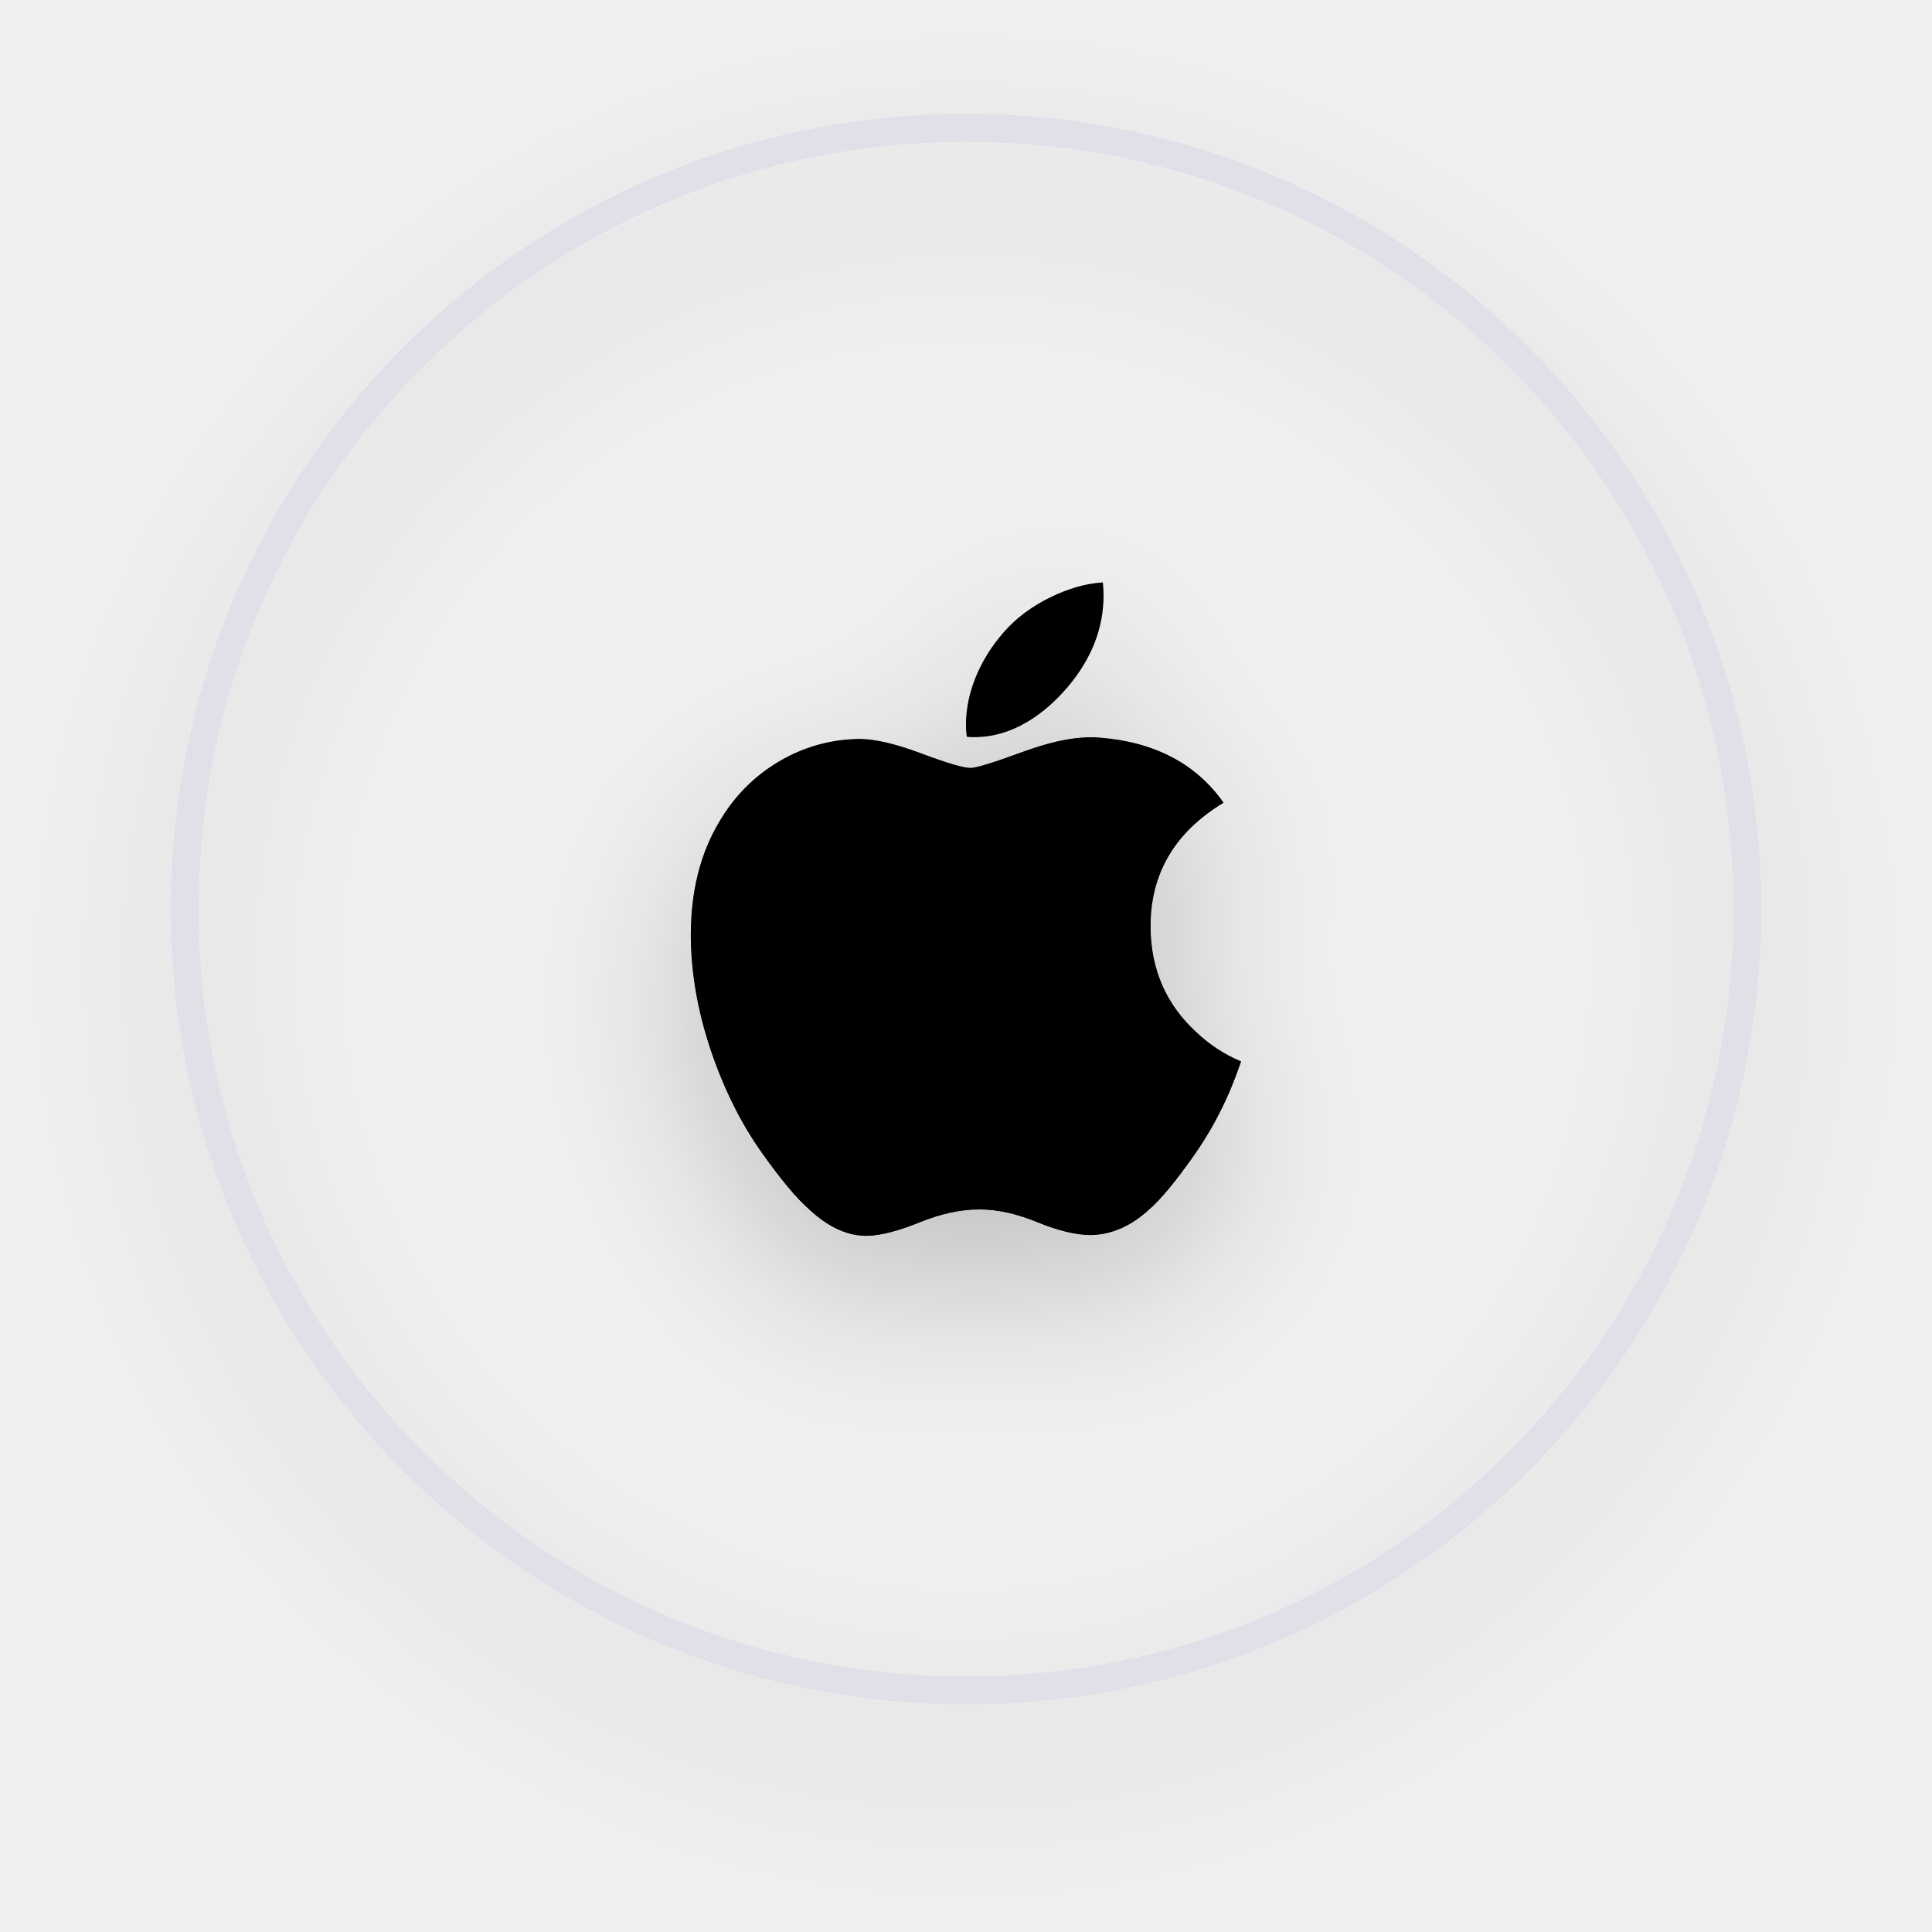
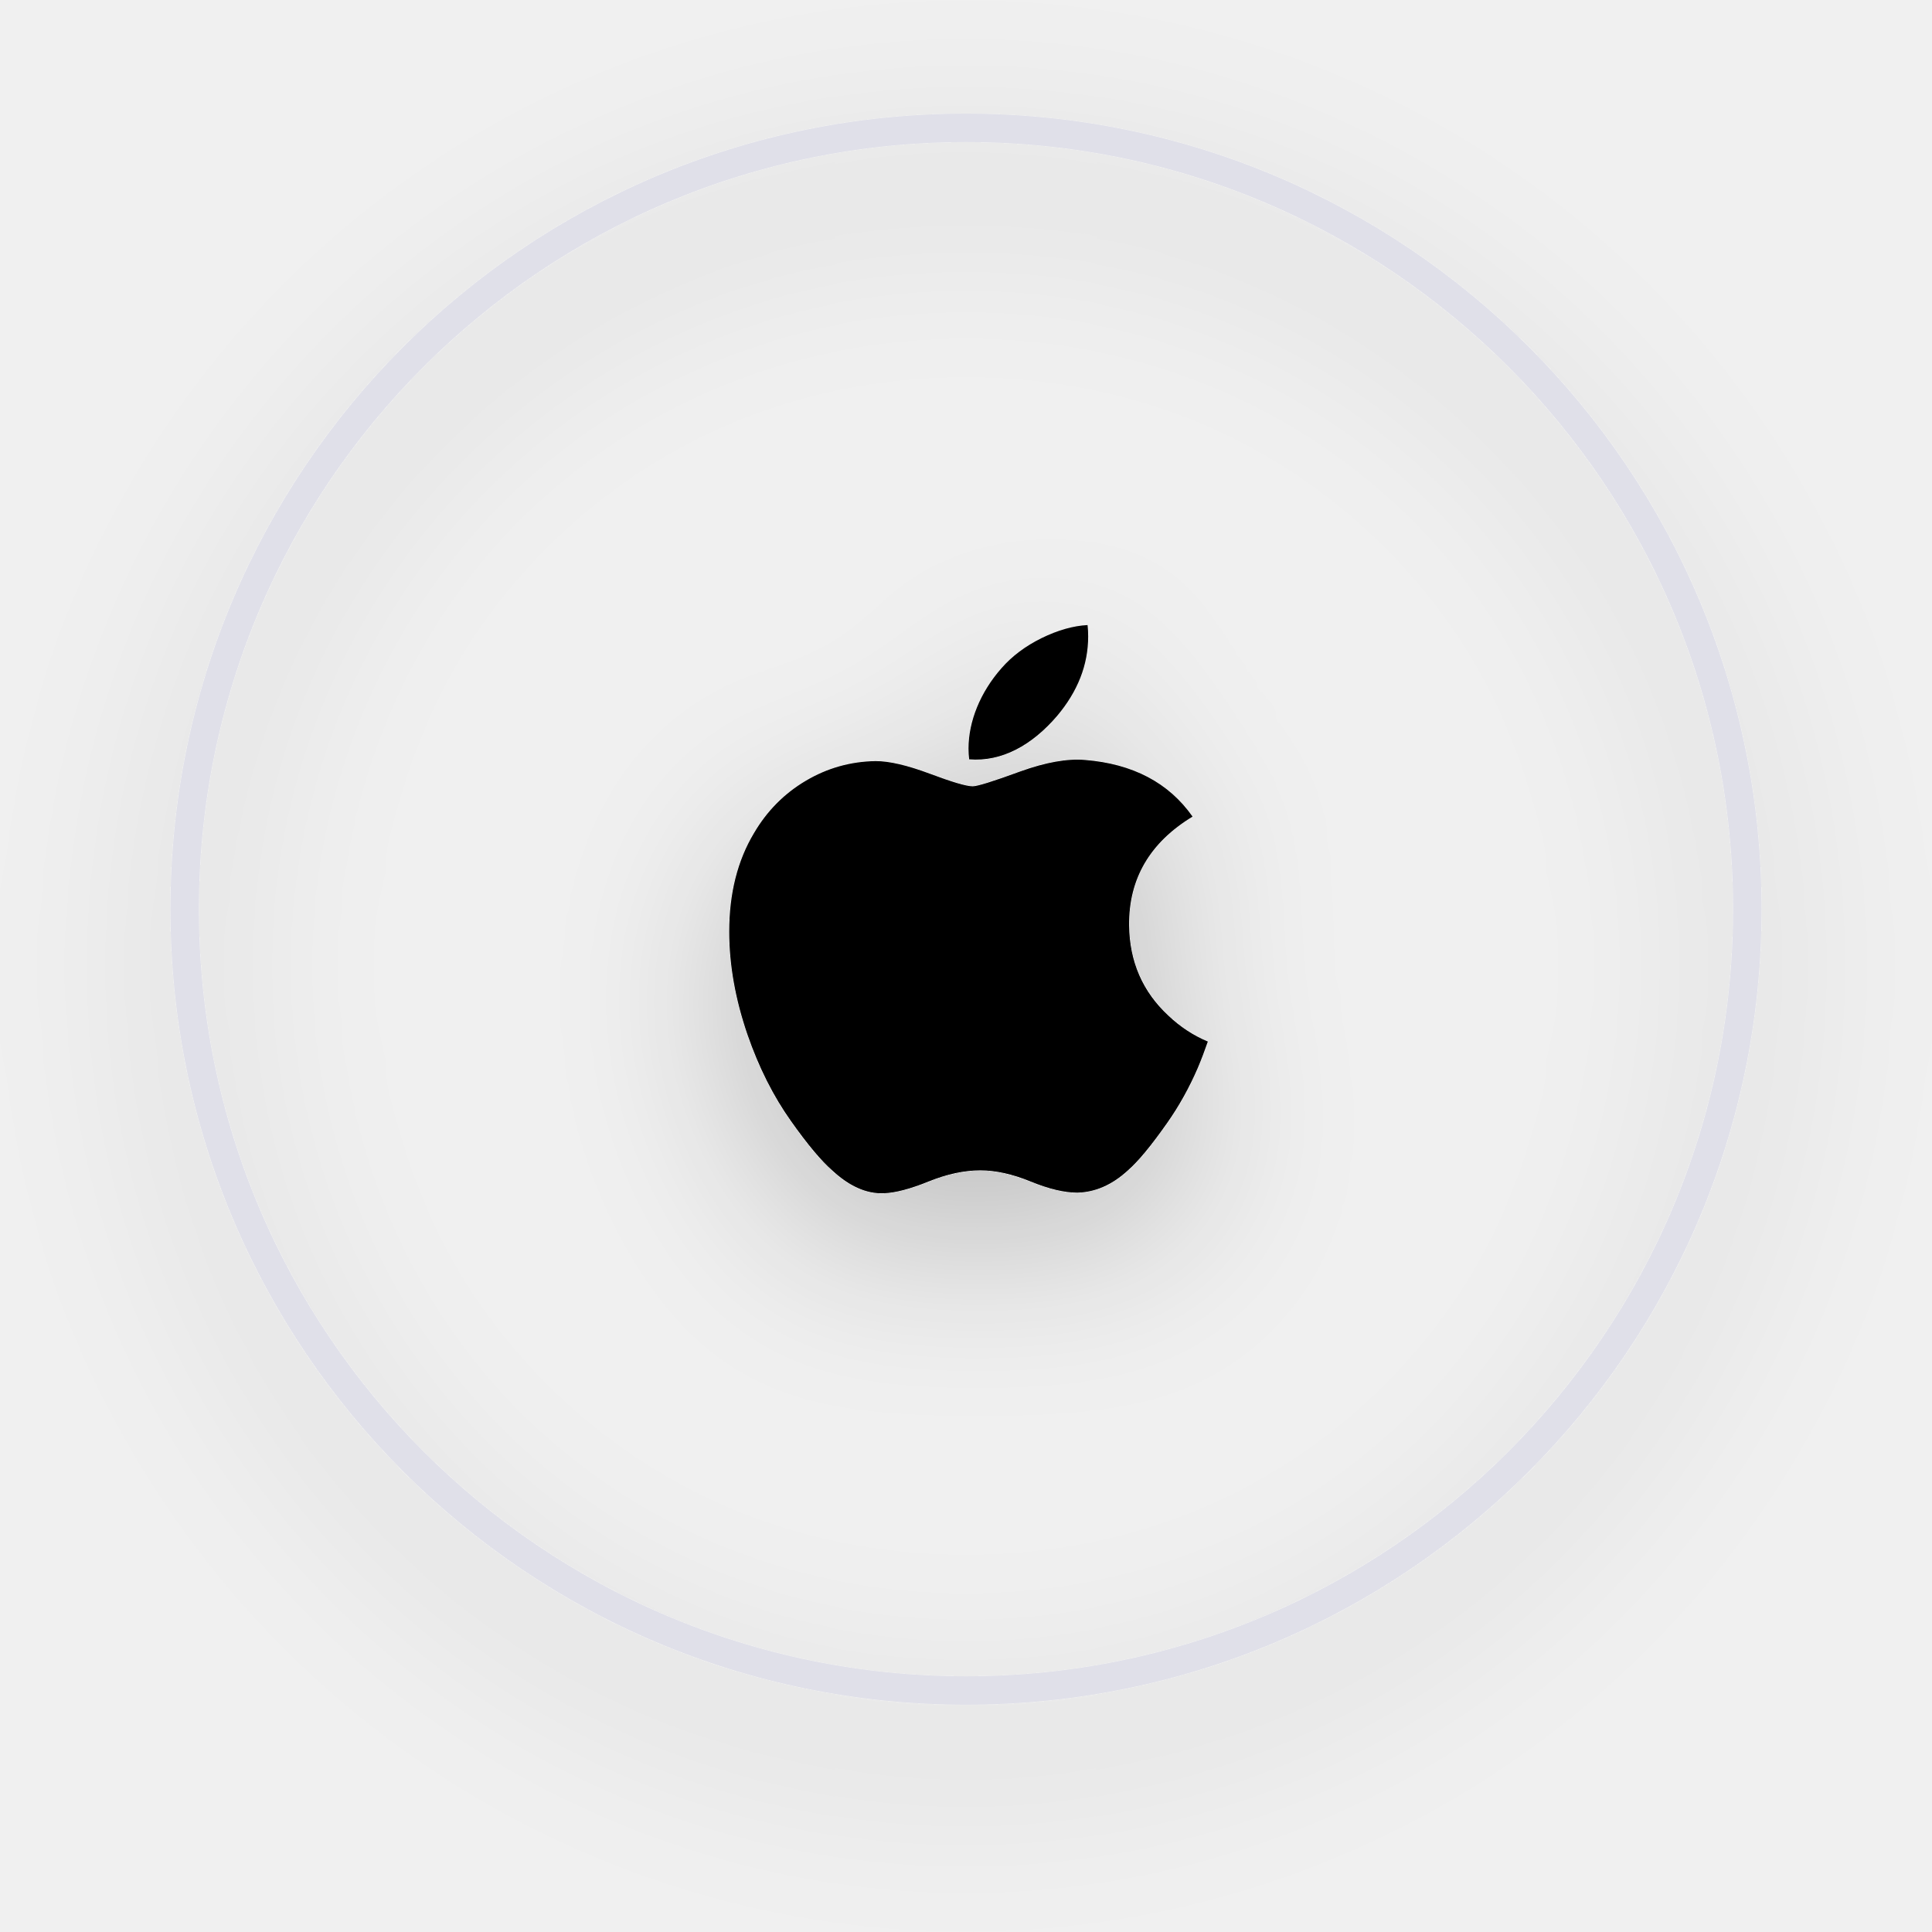
<svg xmlns="http://www.w3.org/2000/svg" width="68" height="68" viewBox="0 0 68 68" fill="none">
-   <g filter="url(#filter0_d_4585_52115)">
+   <g filter="url(#filter0_d_4639_43295)">
    <rect x="6.5" y="4.5" width="55" height="55" rx="27.5" stroke="#E0E0E9" />
-     <path d="M43.28 38.424C42.932 39.227 42.52 39.967 42.043 40.647C41.393 41.574 40.861 42.216 40.45 42.572C39.814 43.157 39.133 43.457 38.403 43.474C37.879 43.474 37.248 43.325 36.512 43.022C35.774 42.721 35.096 42.572 34.476 42.572C33.826 42.572 33.129 42.721 32.383 43.022C31.636 43.325 31.034 43.482 30.574 43.498C29.874 43.528 29.176 43.22 28.48 42.572C28.036 42.185 27.48 41.52 26.814 40.579C26.1 39.574 25.512 38.408 25.052 37.08C24.559 35.644 24.312 34.254 24.312 32.909C24.312 31.367 24.646 30.038 25.313 28.924C25.837 28.029 26.535 27.323 27.407 26.805C28.28 26.287 29.224 26.023 30.239 26.006C30.795 26.006 31.524 26.178 32.43 26.516C33.333 26.855 33.913 27.026 34.167 27.026C34.358 27.026 35.002 26.826 36.094 26.425C37.127 26.053 37.998 25.899 38.713 25.96C40.648 26.116 42.102 26.879 43.068 28.253C41.338 29.302 40.482 30.77 40.499 32.654C40.514 34.122 41.047 35.343 42.093 36.313C42.567 36.763 43.097 37.111 43.686 37.358C43.558 37.728 43.423 38.083 43.28 38.424ZM38.842 20.96C38.842 22.11 38.422 23.184 37.584 24.178C36.573 25.36 35.35 26.043 34.025 25.935C34.008 25.797 33.998 25.652 33.998 25.5C33.998 24.395 34.479 23.213 35.332 22.247C35.758 21.758 36.3 21.351 36.958 21.027C37.614 20.707 38.234 20.53 38.818 20.5C38.835 20.654 38.842 20.808 38.842 20.96Z" fill="black" />
+     <g clip-path="url(#clip0_4639_43295)">
+       <path d="M42.159 37.586C41.857 38.285 41.499 38.928 41.084 39.519C40.519 40.325 40.056 40.883 39.699 41.193C39.146 41.702 38.553 41.962 37.919 41.977C37.463 41.977 36.914 41.848 36.274 41.585C35.633 41.323 35.043 41.193 34.504 41.193C33.939 41.193 33.332 41.323 32.684 41.585C32.034 41.848 31.511 41.985 31.11 41.998C30.502 42.024 29.895 41.756 29.29 41.193C28.904 40.856 28.42 40.279 27.841 39.46C27.22 38.586 26.709 37.572 26.309 36.417C25.881 35.169 25.666 33.96 25.666 32.79C25.666 31.45 25.956 30.294 26.536 29.325C26.992 28.547 27.598 27.933 28.357 27.483C29.116 27.032 29.937 26.802 30.82 26.788C31.303 26.788 31.937 26.937 32.725 27.231C33.51 27.526 34.014 27.675 34.236 27.675C34.401 27.675 34.961 27.5 35.911 27.152C36.809 26.829 37.567 26.695 38.188 26.748C39.87 26.883 41.135 27.547 41.975 28.742C40.471 29.654 39.726 30.931 39.741 32.569C39.755 33.845 40.217 34.907 41.127 35.75C41.54 36.142 42 36.444 42.512 36.659C42.401 36.981 42.284 37.29 42.159 37.586V37.586ZM38.3 22.4C38.3 23.4 37.935 24.334 37.206 25.199C36.327 26.226 35.264 26.82 34.111 26.726C34.097 26.606 34.088 26.48 34.088 26.347C34.088 25.387 34.506 24.36 35.248 23.519C35.619 23.094 36.09 22.74 36.662 22.458C37.232 22.18 37.772 22.026 38.279 22C38.294 22.134 38.3 22.267 38.3 22.4V22.4Z" fill="black" />
+     </g>
  </g>
  <defs>
-     <filter id="filter0_d_4585_52115" x="0" y="0" width="68" height="68" filterUnits="userSpaceOnUse" color-interpolation-filters="sRGB">
+     <filter id="filter0_d_4639_43295" x="0" y="0" width="68" height="68" filterUnits="userSpaceOnUse" color-interpolation-filters="sRGB">
      <feFlood flood-opacity="0" result="BackgroundImageFix" />
      <feColorMatrix in="SourceAlpha" type="matrix" values="0 0 0 0 0 0 0 0 0 0 0 0 0 0 0 0 0 0 127 0" result="hardAlpha" />
      <feOffset dy="2" />
      <feGaussianBlur stdDeviation="3" />
      <feComposite in2="hardAlpha" operator="out" />
      <feColorMatrix type="matrix" values="0 0 0 0 0 0 0 0 0 0 0 0 0 0 0 0 0 0 0.2 0" />
-       <feBlend mode="normal" in2="BackgroundImageFix" result="effect1_dropShadow_4585_52115" />
-       <feBlend mode="normal" in="SourceGraphic" in2="effect1_dropShadow_4585_52115" result="shape" />
+       <feBlend mode="normal" in2="BackgroundImageFix" result="effect1_dropShadow_4639_43295" />
+       <feBlend mode="normal" in="SourceGraphic" in2="effect1_dropShadow_4639_43295" result="shape" />
    </filter>
+     <clipPath id="clip0_4639_43295">
+       <rect width="20" height="20" fill="white" transform="translate(24 22)" />
+     </clipPath>
  </defs>
</svg>
